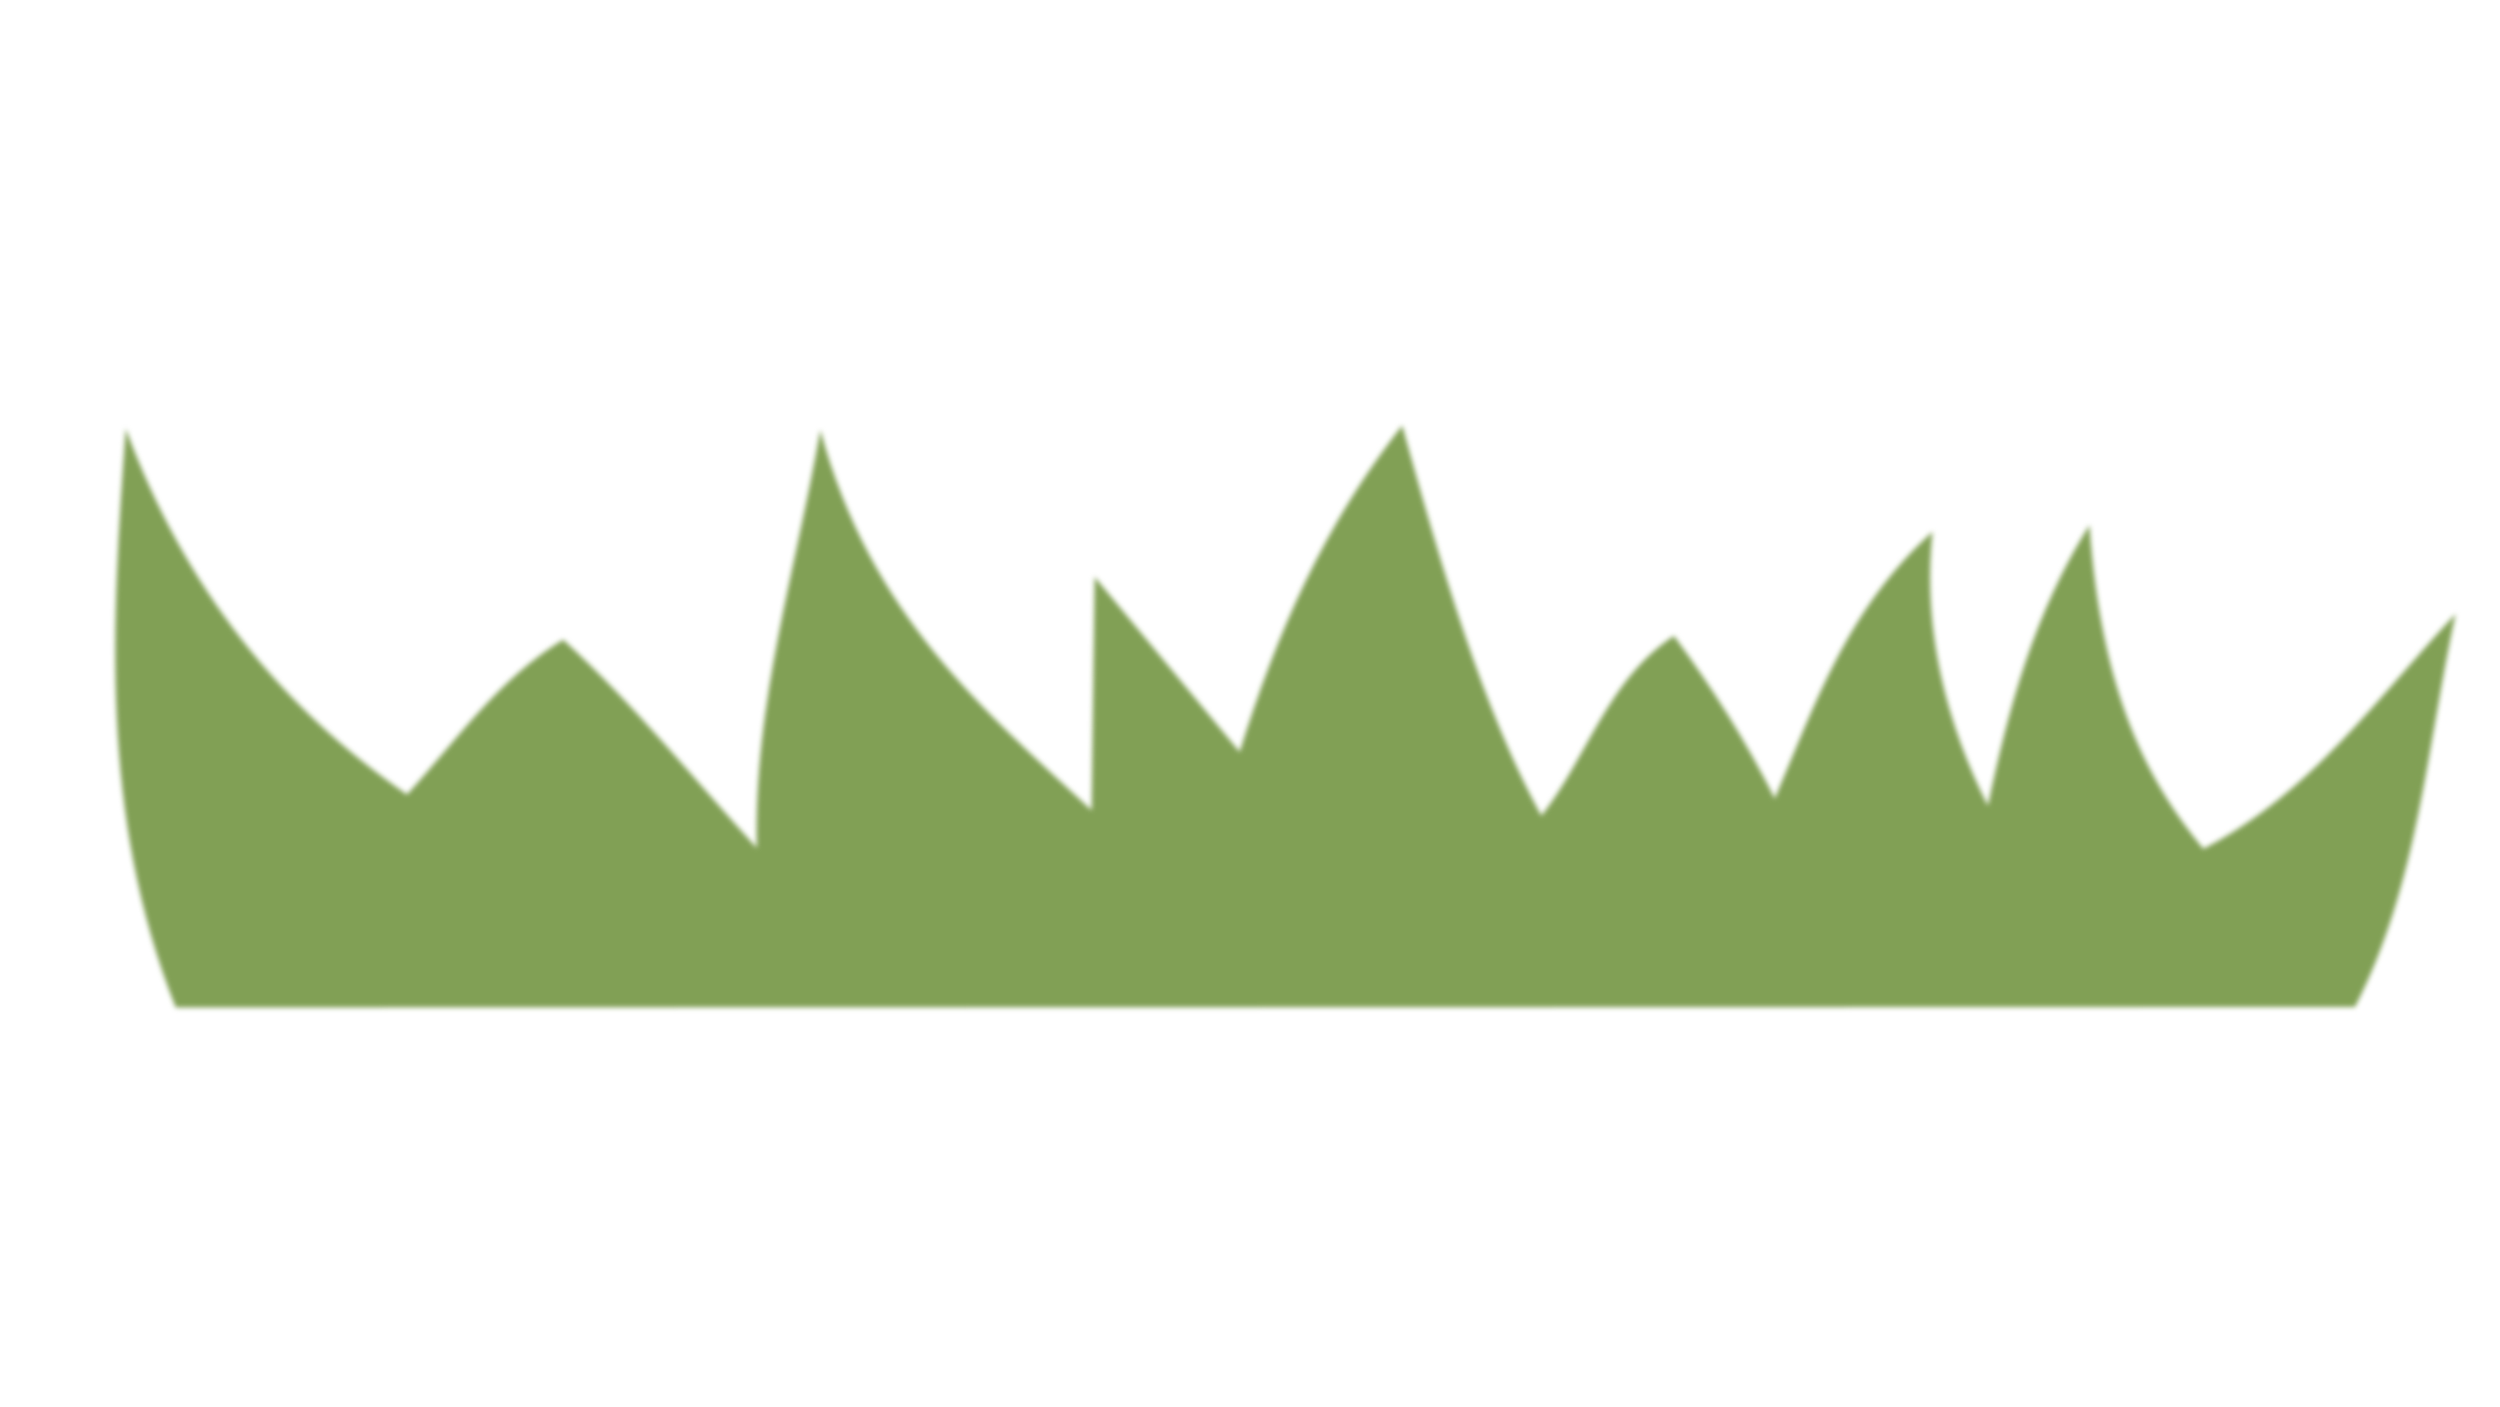
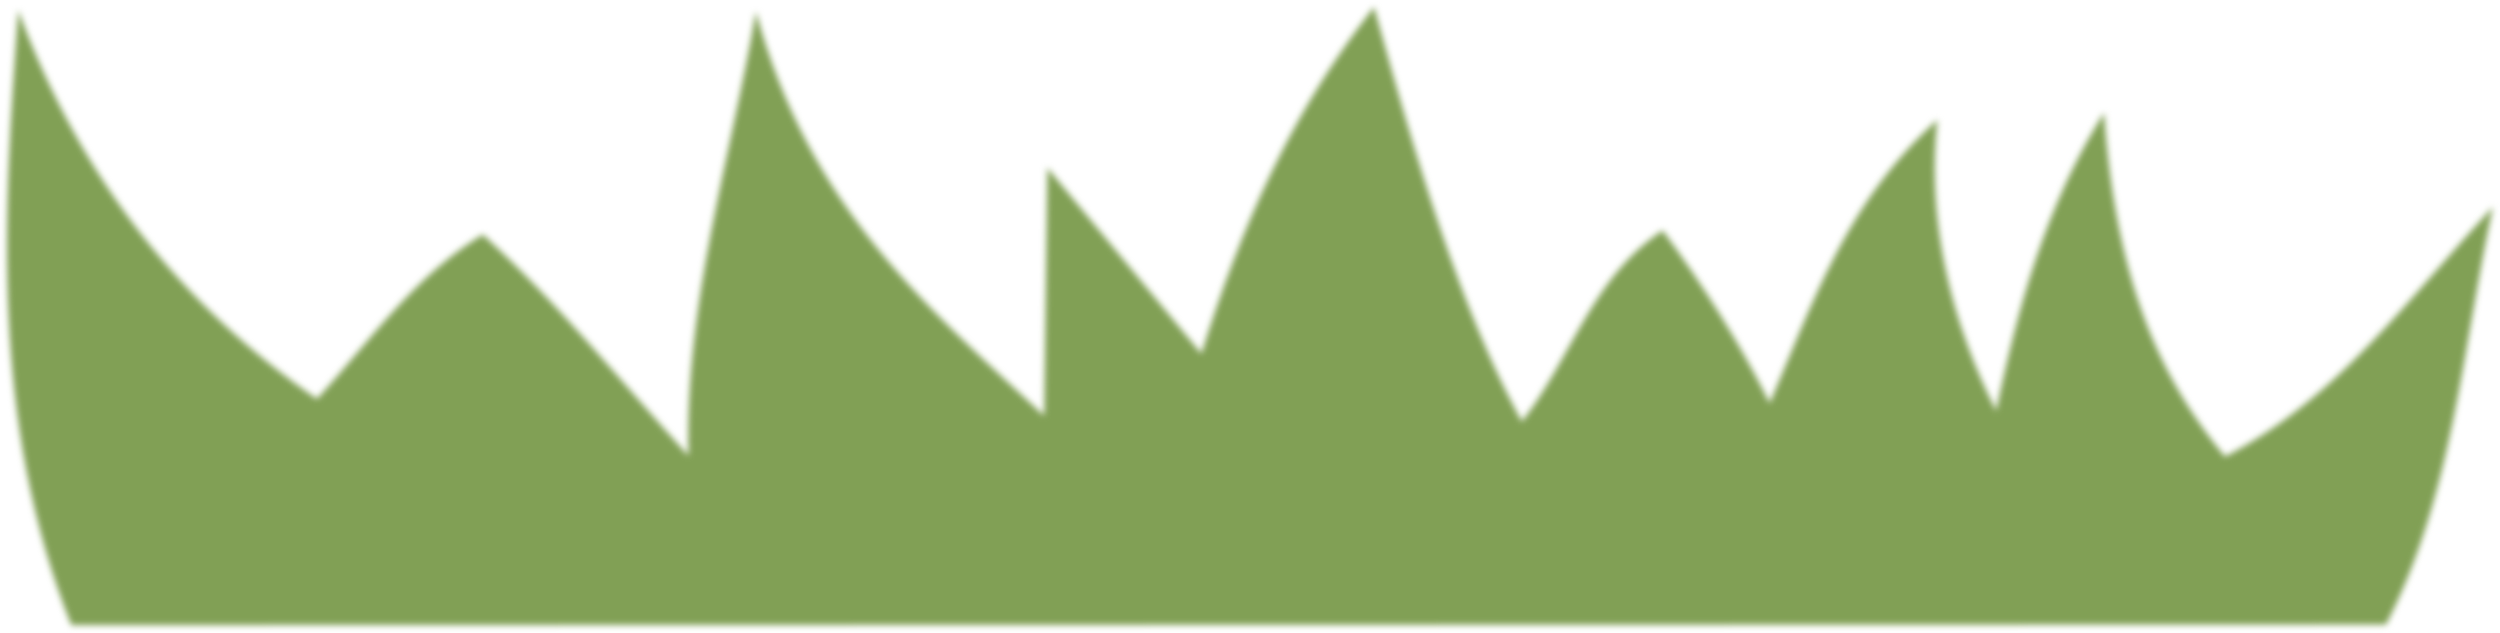
- <svg xmlns="http://www.w3.org/2000/svg" width="1920px" height="1080px" viewBox="0 0 1920 1080" version="1.1" id="SVGRoot">
+ <svg xmlns="http://www.w3.org/2000/svg" width="1807.599" height="457.097" viewBox="0 0 1807.599 457.097" version="1.1" id="SVGRoot">
  <defs id="defs823">
    <filter style="color-interpolation-filters:sRGB" id="filter973" x="-0.003" width="1.006" y="-0.011" height="1.023">
      <feGaussianBlur stdDeviation="0.965" id="feGaussianBlur975" />
    </filter>
  </defs>
-   <g id="layer1">
+   <g id="layer1" transform="translate(-83.41103,-321.7401)">
    <path style="mix-blend-mode:normal;fill:#81a055;fill-opacity:1;stroke:none;stroke-width:1px;stroke-linecap:butt;stroke-linejoin:miter;stroke-opacity:1;filter:url(#filter973)" d="m 473.89,212.681 c -4.796,67.249 -9.367,134.501 17.462,202.214 l 761.217,-0.173 c 22.226,-43.271 25.114,-91.145 35.156,-137.317 -27.389,29.31 -50.568,62.747 -88.138,82.073 -19.31,-23.443 -35.64,-53.886 -39.745,-113.06 -19.448,30.806 -28.385,64.187 -35.493,98.017 -13.853,-27.285 -23.117,-60.828 -19.308,-95.711 -29.616,26.457 -41.13,60.345 -55.148,93.204 -9.91,-19.898 -21.846,-38.736 -35.198,-56.832 -23.231,15.205 -30.082,42.214 -46.321,62.84 -20.451,-37.198 -34.792,-86.242 -48.606,-136.305 -27.217,34.675 -43.821,72.33 -56.776,114.003 l -50.666,-61.129 -1.053,81.51 c -37.85,-35.146 -77.305,-67.949 -94.76,-132.861 -8.405,48.435 -23.37,95.328 -22.207,146.011 -22.293,-24.361 -42.454,-49.785 -67.606,-72.721 -22.86,13.787 -37.261,35.246 -54.567,54.071 C 528.329,310.273 494.536,268.83 473.89,212.681 Z" id="path902" transform="matrix(2.198683,0,0,2.198683,-945.3826,-138.4786)" />
  </g>
</svg>
